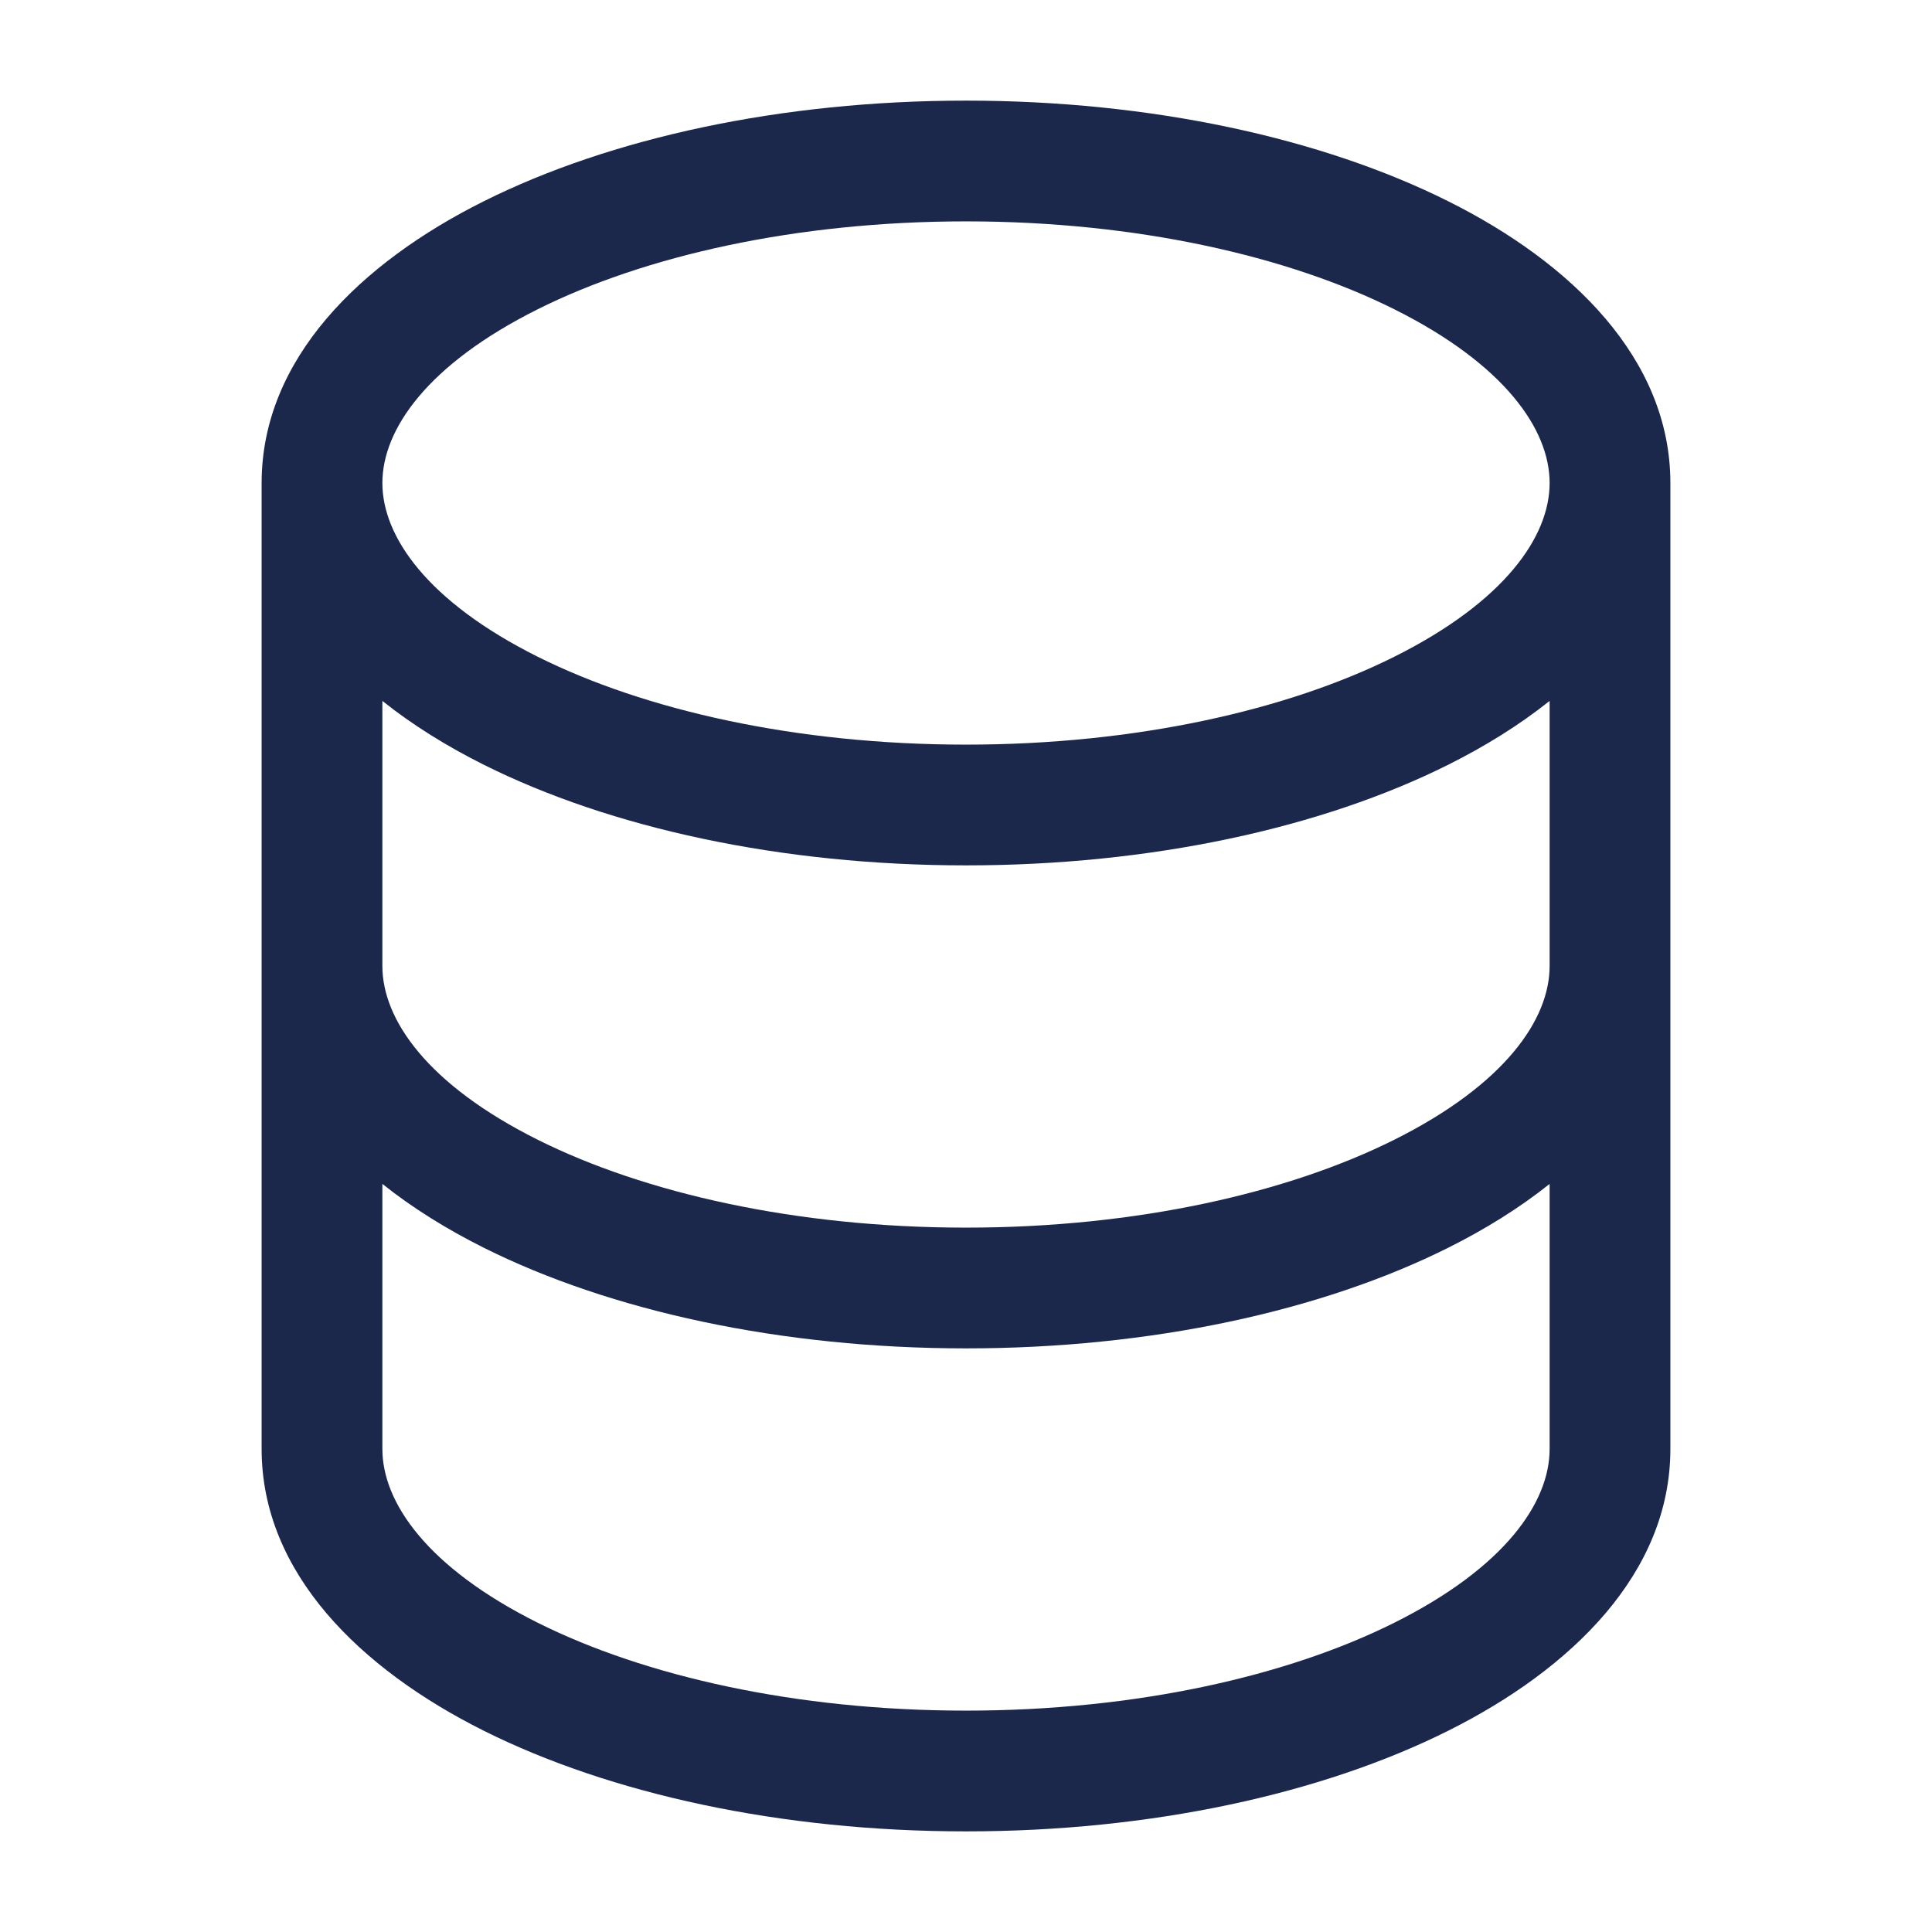
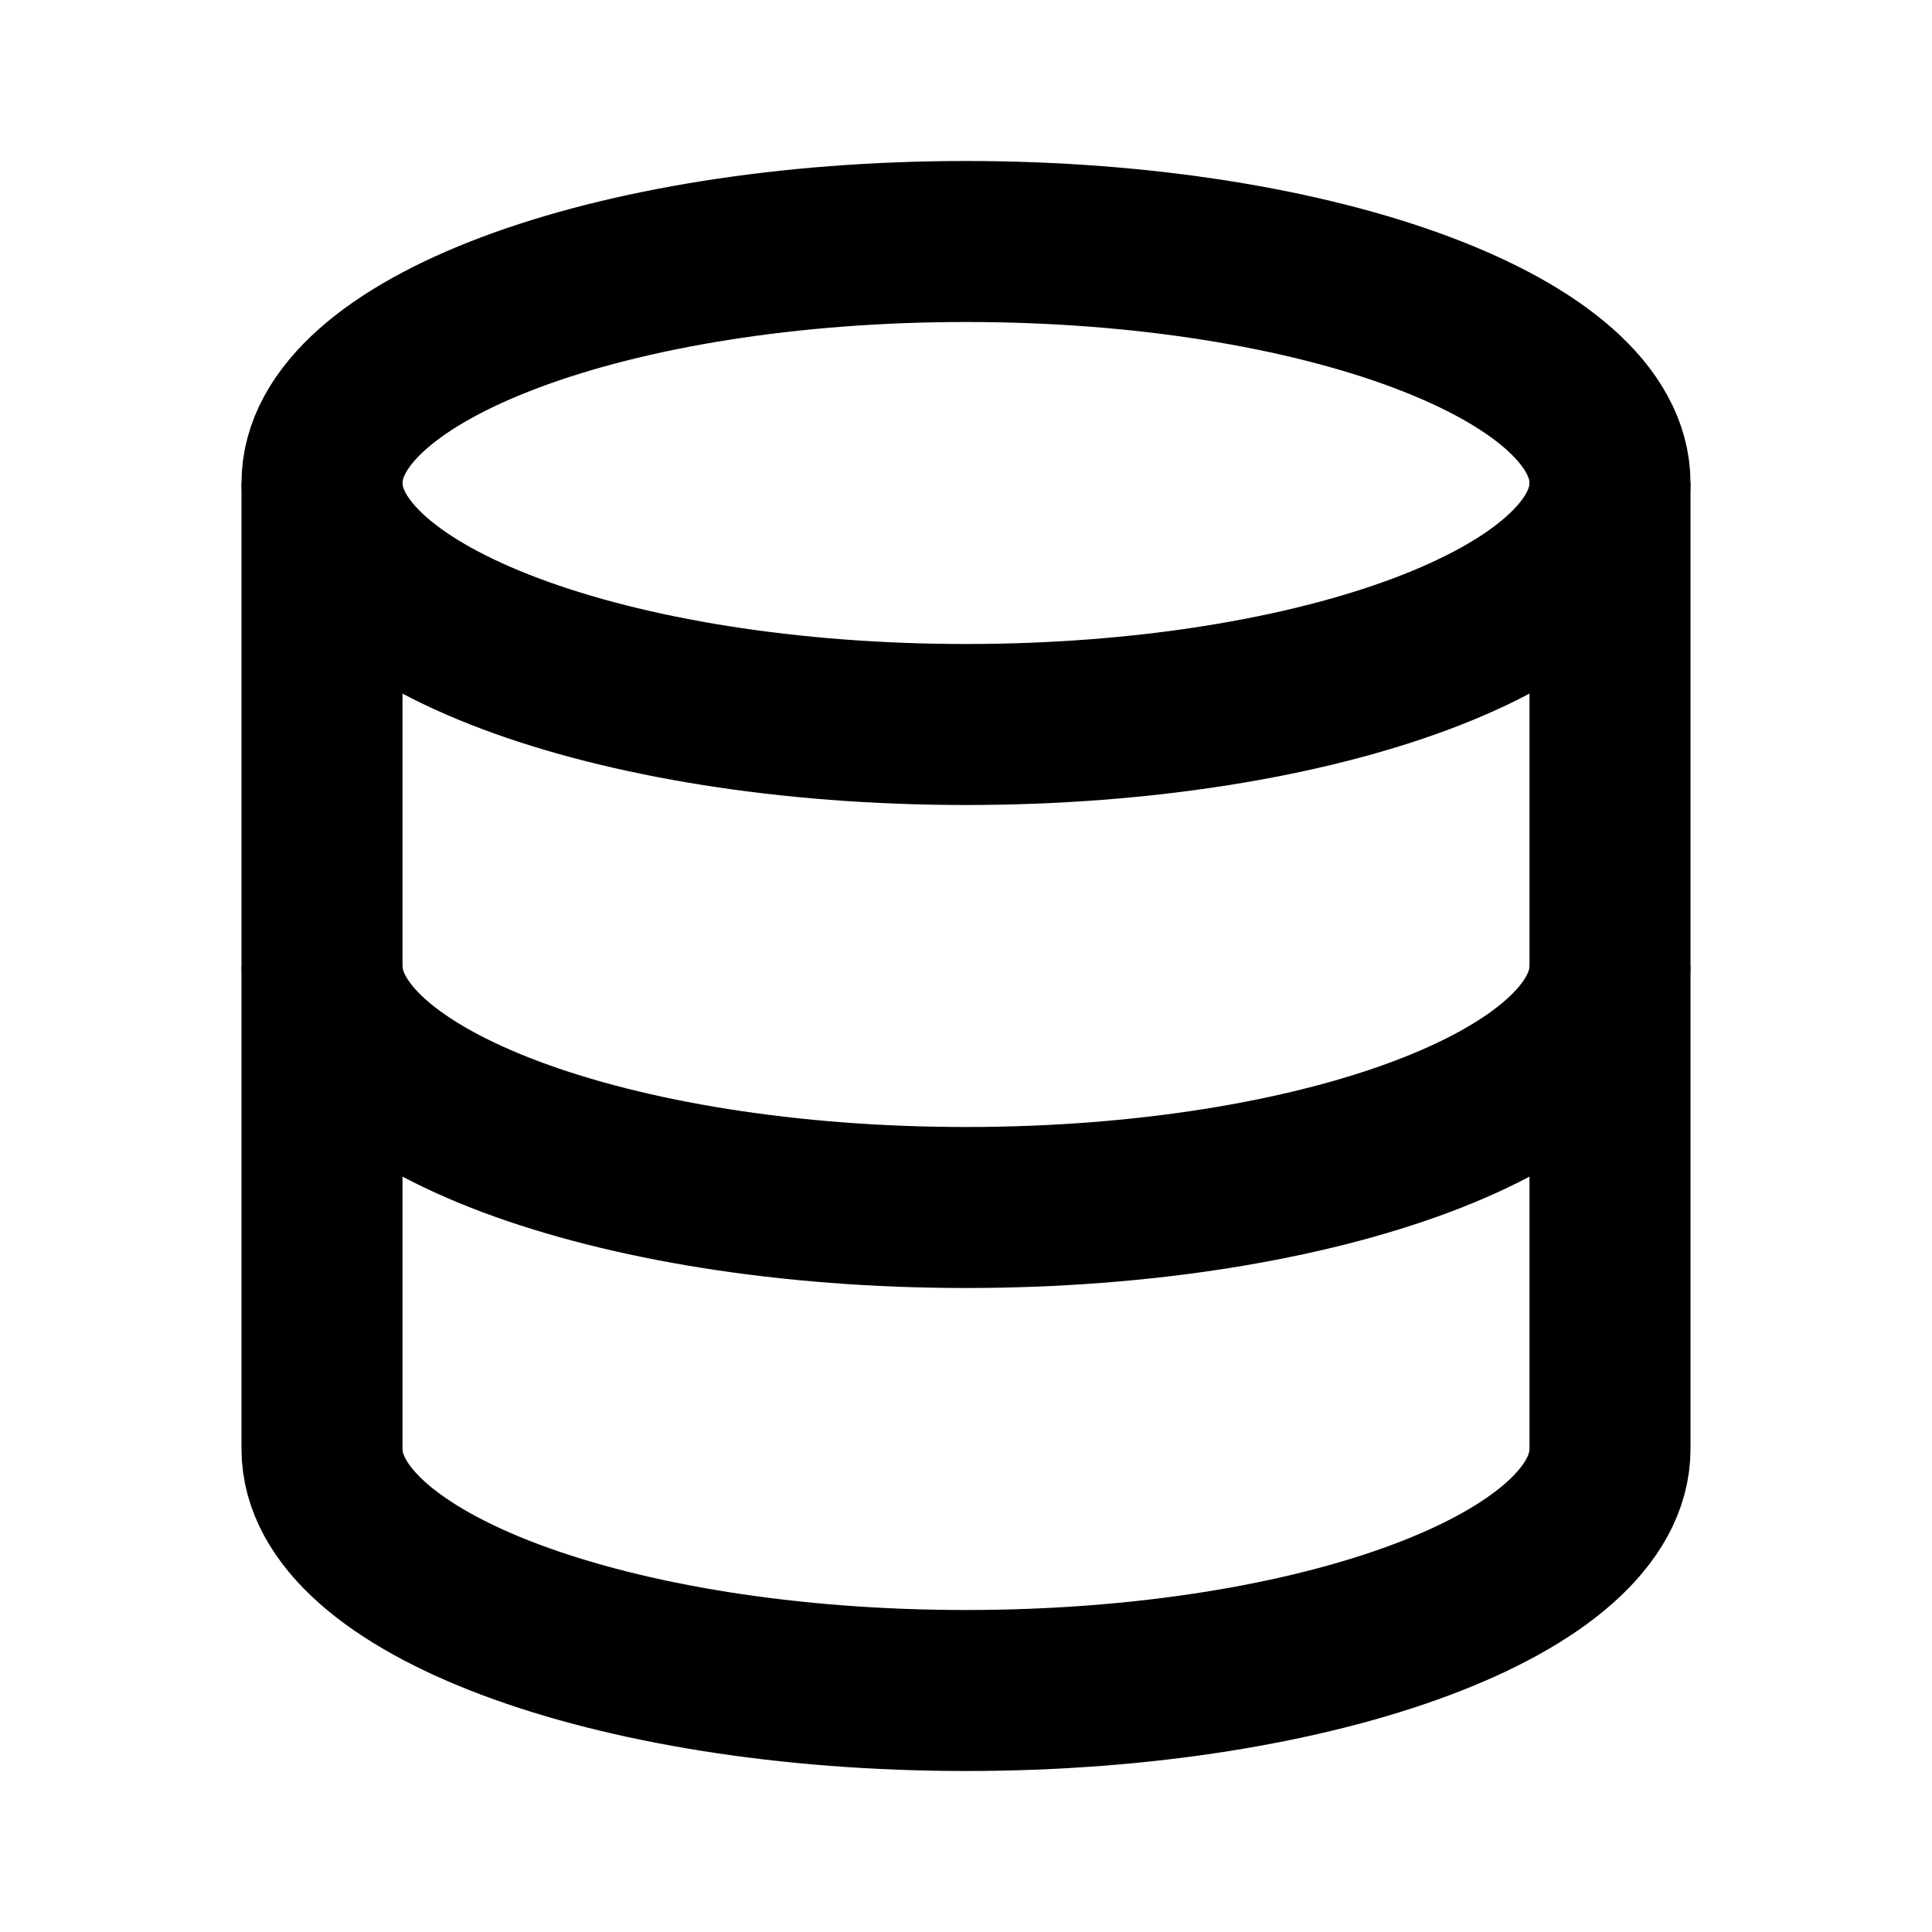
<svg xmlns="http://www.w3.org/2000/svg" width="800px" height="800px" viewBox="0 0 24 24" fill="none">
-   <path fill-rule="evenodd" clip-rule="evenodd" d="M3.25 6C3.25 4.458 4.48 3.264 6.008 2.501C7.58 1.715 9.7 1.25 12 1.25C14.3 1.25 16.42 1.715 17.992 2.501C19.52 3.264 20.75 4.458 20.75 6V18C20.75 19.542 19.52 20.735 17.992 21.499C16.42 22.285 14.3 22.75 12 22.75C9.7 22.75 7.58 22.285 6.008 21.499C4.48 20.735 3.25 19.542 3.25 18V6ZM4.75 6C4.75 5.333 5.311 4.526 6.679 3.842C8.002 3.181 9.882 2.75 12 2.75C14.118 2.75 15.998 3.181 17.321 3.842C18.689 4.526 19.25 5.333 19.25 6C19.25 6.667 18.689 7.474 17.321 8.158C15.998 8.819 14.118 9.25 12 9.25C9.882 9.25 8.002 8.819 6.679 8.158C5.311 7.474 4.75 6.667 4.75 6ZM4.75 18C4.75 18.667 5.311 19.474 6.679 20.158C8.002 20.819 9.882 21.25 12 21.25C14.118 21.25 15.998 20.819 17.321 20.158C18.689 19.474 19.25 18.667 19.25 18V14.707C18.873 15.008 18.446 15.272 17.992 15.499C16.42 16.285 14.3 16.75 12 16.75C9.7 16.75 7.58 16.285 6.008 15.499C5.554 15.272 5.127 15.008 4.75 14.707V18ZM19.25 8.707V12C19.25 12.667 18.689 13.474 17.321 14.158C15.998 14.819 14.118 15.25 12 15.25C9.882 15.25 8.002 14.819 6.679 14.158C5.311 13.474 4.75 12.667 4.75 12V8.707C5.127 9.008 5.554 9.272 6.008 9.499C7.58 10.285 9.7 10.75 12 10.75C14.3 10.75 16.42 10.285 17.992 9.499C18.446 9.272 18.873 9.008 19.25 8.707Z" fill="#1C274C" />
+   <g stroke="#000000" stroke-width="2">
+     <path d="M20 12c0 1.657-3.582 3-8 3s-8-1.343-8-3" />
+     <path d="M20 18c0 1.657-3.582 3-8 3s-8-1.343-8-3" />
+     <ellipse cx="12" cy="6" rx="8" ry="3" />
+     <path d="M4 6v12" />
+     <path d="M20 6v12" />
+   </g>
</svg>
